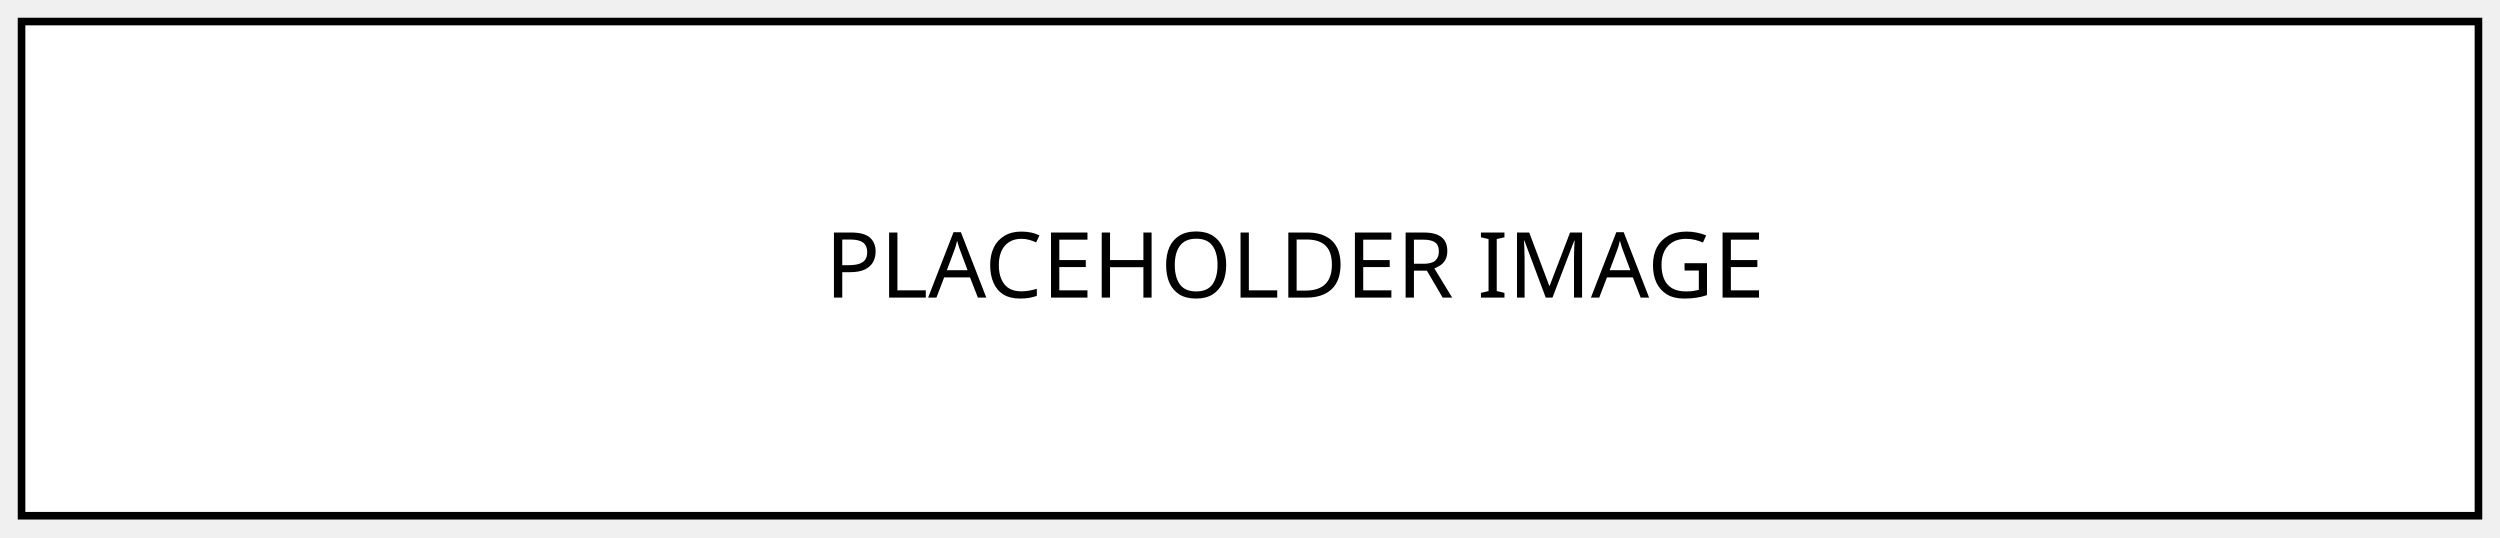
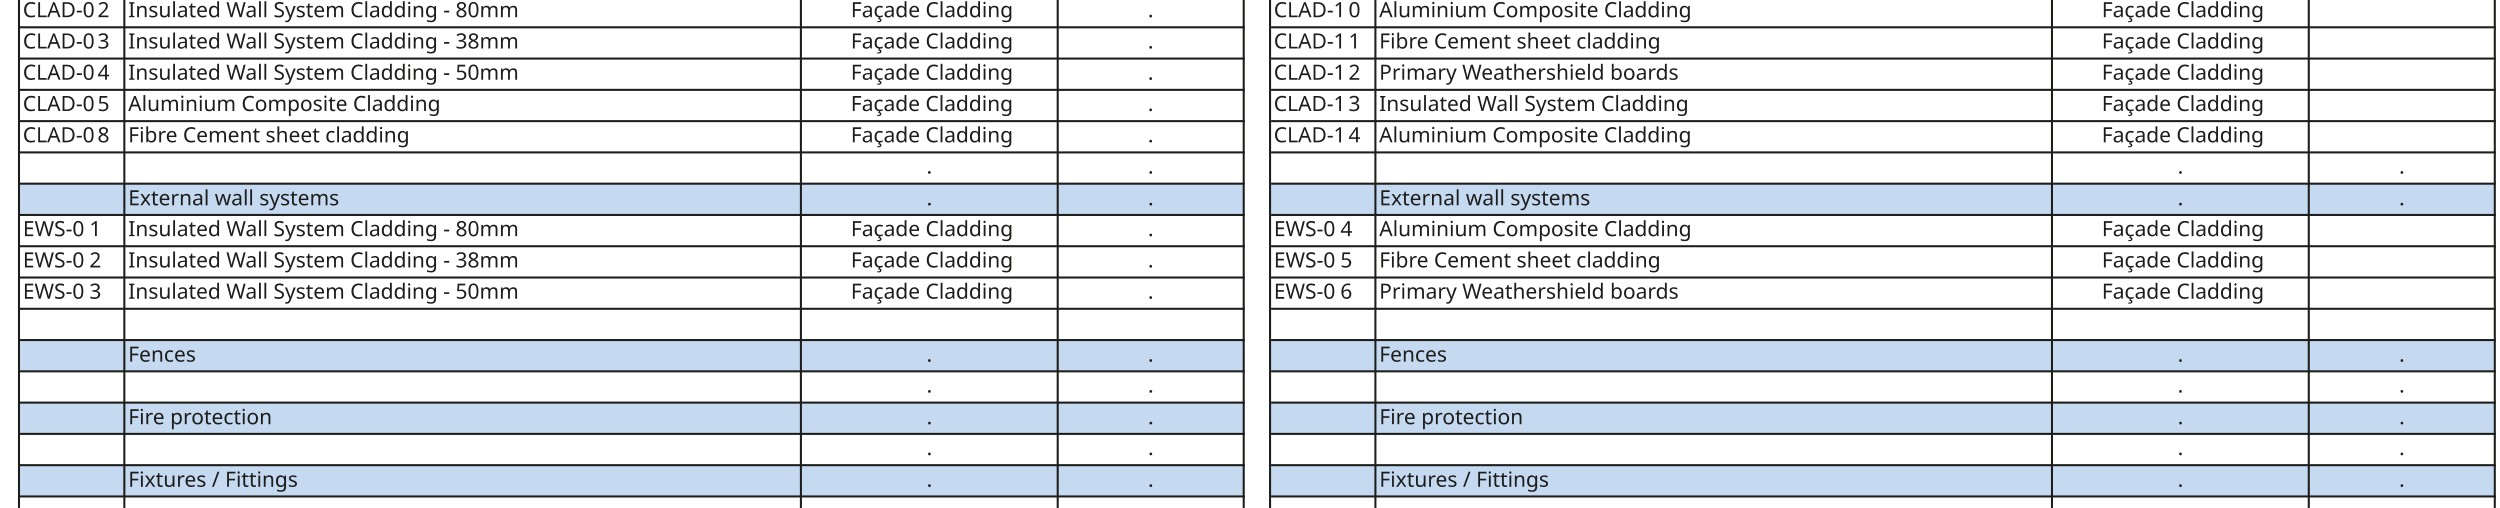
- <svg xmlns="http://www.w3.org/2000/svg" height="70.69" viewBox="0 0 328.921 70.69">
-   <path fill="#FFF" stroke="#000" stroke-miterlimit="10" d="M2.835 2.834h323.251v65.02H2.835z" />
-   <path fill="none" d="M108.564 30.636h111.792v9.417H108.564z" />
-   <text transform="translate(108.564 39.156)" font-family="'MyriadPro-Regular'" font-size="12">
-     PLACEHOLDER IMAGE
-   </text>
+ <svg xmlns="http://www.w3.org/2000/svg" version="1.1" id="Layer_1" x="0px" y="0px" viewBox="0 0 320 65.019" enable-background="new 0 0 320 65.019" xml:space="preserve">
+   <rect y="0" fill="#FFFFFF" width="320.315" height="65.019" />
+   <rect x="2.562" y="23.485" fill="#C5D9F1" width="156.66" height="4.056" />
+   <rect x="162.54" y="23.485" fill="#C5D9F1" width="156.819" height="4.056" />
+   <rect x="2.562" y="43.502" fill="#C5D9F1" width="156.66" height="4.056" />
+   <rect x="162.54" y="43.502" fill="#C5D9F1" width="156.819" height="4.056" />
+   <rect x="2.562" y="51.509" fill="#C5D9F1" width="156.66" height="4.056" />
+   <rect x="162.54" y="51.509" fill="#C5D9F1" width="156.819" height="4.056" />
+   <rect x="2.562" y="59.516" fill="#C5D9F1" width="156.66" height="4.056" />
+   <rect x="162.54" y="59.516" fill="#C5D9F1" width="156.819" height="4.056" />
+   <text transform="matrix(1 0 0 1 2.9293 2.2036)">
+     <tspan x="0" y="0" fill="#1D1D1B" font-family="'ArialMT'" font-size="2.687">CLAD-0</tspan>
+     <tspan x="9.555" y="0" fill="#1D1D1B" font-family="'ArialMT'" font-size="2.687" letter-spacing="2">2</tspan>
+     <tspan x="13.483" y="0" fill="#1D1D1B" font-family="'ArialMT'" font-size="2.687">Insulated Wall System Cladding - 80mm</tspan>
+   </text>
+   <text transform="matrix(1 0 0 1 108.9065 2.2036)" fill="#1D1D1B" font-family="'ArialMT'" font-size="2.687">Façade Cladding</text>
+   <text transform="matrix(1 0 0 1 146.9337 2.2036)" fill="#1D1D1B" font-family="'ArialMT'" font-size="2.687">.</text>
+   <text transform="matrix(1 0 0 1 163.0527 2.2036)">
+     <tspan x="0" y="0" fill="#1D1D1B" font-family="'ArialMT'" font-size="2.687">CLAD-1</tspan>
+     <tspan x="9.555" y="0" fill="#1D1D1B" font-family="'ArialMT'" font-size="2.687" letter-spacing="2">0</tspan>
+     <tspan x="13.483" y="0" fill="#1D1D1B" font-family="'ArialMT'" font-size="2.687">Aluminium Composite Cladding</tspan>
+   </text>
+   <text transform="matrix(1 0 0 1 269.0262 2.2036)" fill="#1D1D1B" font-family="'ArialMT'" font-size="2.687">Façade Cladding</text>
+   <text transform="matrix(1 0 0 1 2.9304 6.2068)">
+     <tspan x="0" y="0" fill="#1D1D1B" font-family="'ArialMT'" font-size="2.687">CLAD-0</tspan>
+     <tspan x="9.555" y="0" fill="#1D1D1B" font-family="'ArialMT'" font-size="2.687" letter-spacing="2">3</tspan>
+     <tspan x="13.483" y="0" fill="#1D1D1B" font-family="'ArialMT'" font-size="2.687">Insulated Wall System Cladding - 38mm</tspan>
+   </text>
+   <text transform="matrix(1 0 0 1 108.9071 6.2068)" fill="#1D1D1B" font-family="'ArialMT'" font-size="2.687">Façade Cladding</text>
+   <text transform="matrix(1 0 0 1 146.9342 6.2068)" fill="#1D1D1B" font-family="'ArialMT'" font-size="2.687">.</text>
+   <text transform="matrix(1 0 0 1 163.0537 6.2068)">
+     <tspan x="0" y="0" fill="#1D1D1B" font-family="'ArialMT'" font-size="2.687">CLAD-1</tspan>
+     <tspan x="9.555" y="0" fill="#1D1D1B" font-family="'ArialMT'" font-size="2.687" letter-spacing="2">1</tspan>
+     <tspan x="13.483" y="0" fill="#1D1D1B" font-family="'ArialMT'" font-size="2.687">Fibre Cement sheet cladding</tspan>
+   </text>
+   <text transform="matrix(1 0 0 1 269.031 6.2068)" fill="#1D1D1B" font-family="'ArialMT'" font-size="2.687">Façade Cladding</text>
+   <text transform="matrix(1 0 0 1 2.9272 10.21)">
+     <tspan x="0" y="0" fill="#1D1D1B" font-family="'ArialMT'" font-size="2.687">CLAD-0</tspan>
+     <tspan x="9.555" y="0" fill="#1D1D1B" font-family="'ArialMT'" font-size="2.687" letter-spacing="2">4</tspan>
+     <tspan x="13.483" y="0" fill="#1D1D1B" font-family="'ArialMT'" font-size="2.687">Insulated Wall System Cladding - 50mm</tspan>
+   </text>
+   <text transform="matrix(1 0 0 1 108.9044 10.21)" fill="#1D1D1B" font-family="'ArialMT'" font-size="2.687">Façade Cladding</text>
+   <text transform="matrix(1 0 0 1 146.9315 10.21)" fill="#1D1D1B" font-family="'ArialMT'" font-size="2.687">.</text>
+   <text transform="matrix(1 0 0 1 163.0506 10.21)">
+     <tspan x="0" y="0" fill="#1D1D1B" font-family="'ArialMT'" font-size="2.687">CLAD-1</tspan>
+     <tspan x="9.555" y="0" fill="#1D1D1B" font-family="'ArialMT'" font-size="2.687" letter-spacing="2">2</tspan>
+     <tspan x="13.483" y="0" fill="#1D1D1B" font-family="'ArialMT'" font-size="2.687">Primary Weathershield boards</tspan>
+   </text>
+   <text transform="matrix(1 0 0 1 269.0273 10.21)" fill="#1D1D1B" font-family="'ArialMT'" font-size="2.687">Façade Cladding</text>
+   <text transform="matrix(1 0 0 1 2.925 14.2122)">
+     <tspan x="0" y="0" fill="#1D1D1B" font-family="'ArialMT'" font-size="2.687">CLAD-0</tspan>
+     <tspan x="9.555" y="0" fill="#1D1D1B" font-family="'ArialMT'" font-size="2.687" letter-spacing="2">5</tspan>
+     <tspan x="13.483" y="0" fill="#1D1D1B" font-family="'ArialMT'" font-size="2.687">Aluminium Composite Cladding</tspan>
+   </text>
+   <text transform="matrix(1 0 0 1 108.8991 14.2122)" fill="#1D1D1B" font-family="'ArialMT'" font-size="2.687">Façade Cladding</text>
+   <text transform="matrix(1 0 0 1 146.9257 14.2122)" fill="#1D1D1B" font-family="'ArialMT'" font-size="2.687">.</text>
+   <text transform="matrix(1 0 0 1 163.0458 14.2122)">
+     <tspan x="0" y="0" fill="#1D1D1B" font-family="'ArialMT'" font-size="2.687">CLAD-1</tspan>
+     <tspan x="9.555" y="0" fill="#1D1D1B" font-family="'ArialMT'" font-size="2.687" letter-spacing="2">3</tspan>
+     <tspan x="13.483" y="0" fill="#1D1D1B" font-family="'ArialMT'" font-size="2.687">Insulated Wall System Cladding</tspan>
+   </text>
+   <text transform="matrix(1 0 0 1 269.0251 14.2122)" fill="#1D1D1B" font-family="'ArialMT'" font-size="2.687">Façade Cladding</text>
+   <text transform="matrix(1 0 0 1 2.925 18.2153)">
+     <tspan x="0" y="0" fill="#1D1D1B" font-family="'ArialMT'" font-size="2.687">CLAD-0</tspan>
+     <tspan x="9.555" y="0" fill="#1D1D1B" font-family="'ArialMT'" font-size="2.687" letter-spacing="2">8</tspan>
+     <tspan x="13.483" y="0" fill="#1D1D1B" font-family="'ArialMT'" font-size="2.687">Fibre Cement sheet cladding</tspan>
+   </text>
+   <text transform="matrix(1 0 0 1 108.9017 18.2153)" fill="#1D1D1B" font-family="'ArialMT'" font-size="2.687">Façade Cladding</text>
+   <text transform="matrix(1 0 0 1 146.9294 18.2153)" fill="#1D1D1B" font-family="'ArialMT'" font-size="2.687">.</text>
+   <text transform="matrix(1 0 0 1 163.0479 18.2153)">
+     <tspan x="0" y="0" fill="#1D1D1B" font-family="'ArialMT'" font-size="2.687">CLAD-1</tspan>
+     <tspan x="9.555" y="0" fill="#1D1D1B" font-family="'ArialMT'" font-size="2.687" letter-spacing="2">4</tspan>
+     <tspan x="13.483" y="0" fill="#1D1D1B" font-family="'ArialMT'" font-size="2.687">Aluminium Composite Cladding</tspan>
+   </text>
+   <text transform="matrix(1 0 0 1 269.0224 18.2153)" fill="#1D1D1B" font-family="'ArialMT'" font-size="2.687">Façade Cladding</text>
+   <g>
+     <text transform="matrix(1 0 0 1 146.9374 22.2186)" fill="#1D1D1B" font-family="'ArialMT'" font-size="2.687">.</text>
+     <text transform="matrix(1 0 0 1 118.5972 22.2186)" fill="#1D1D1B" font-family="'ArialMT'" font-size="2.687">.</text>
+   </g>
+   <g>
+     <text transform="matrix(1 0 0 1 307.085 22.2207)" fill="#1D1D1B" font-family="'ArialMT'" font-size="2.687">.</text>
+     <text transform="matrix(1 0 0 1 278.7458 22.2207)" fill="#1D1D1B" font-family="'ArialMT'" font-size="2.687">.</text>
+   </g>
+   <rect x="0.071" y="0" fill="none" width="319.394" height="65.019" />
+   <text transform="matrix(1 0 0 1 16.4149 26.277)" fill="#1D1D1B" font-family="'Arial-BoldMT'" font-size="2.687">External wall systems</text>
+   <text transform="matrix(1 0 0 1 118.6074 26.277)" fill="#1D1D1B" font-family="'Arial-BoldMT'" font-size="2.687">.</text>
+   <text transform="matrix(1 0 0 1 146.9471 26.277)" fill="#1D1D1B" font-family="'Arial-BoldMT'" font-size="2.687">.</text>
+   <text transform="matrix(1 0 0 1 176.5527 26.277)" fill="#1D1D1B" font-family="'Arial-BoldMT'" font-size="2.687">External wall systems</text>
+   <text transform="matrix(1 0 0 1 278.7442 26.277)" fill="#1D1D1B" font-family="'Arial-BoldMT'" font-size="2.687">.</text>
+   <text transform="matrix(1 0 0 1 307.0839 26.277)" fill="#1D1D1B" font-family="'Arial-BoldMT'" font-size="2.687">.</text>
+   <text transform="matrix(1 0 0 1 2.9315 30.2287)">
+     <tspan x="0" y="0" fill="#1D1D1B" font-family="'ArialMT'" font-size="2.687">EWS-0</tspan>
+     <tspan x="8.508" y="0" fill="#1D1D1B" font-family="'ArialMT'" font-size="2.687" letter-spacing="3">1</tspan>
+     <tspan x="13.484" y="0" fill="#1D1D1B" font-family="'ArialMT'" font-size="2.687">Insulated Wall System Cladding - 80mm</tspan>
+   </text>
+   <text transform="matrix(1 0 0 1 108.9114 30.2287)" fill="#1D1D1B" font-family="'ArialMT'" font-size="2.687">Façade Cladding</text>
+   <text transform="matrix(1 0 0 1 146.9385 30.2287)" fill="#1D1D1B" font-family="'ArialMT'" font-size="2.687">.</text>
+   <text transform="matrix(1 0 0 1 163.0576 30.2287)">
+     <tspan x="0" y="0" fill="#1D1D1B" font-family="'ArialMT'" font-size="2.687">EWS-0</tspan>
+     <tspan x="8.508" y="0" fill="#1D1D1B" font-family="'ArialMT'" font-size="2.687" letter-spacing="3">4</tspan>
+     <tspan x="13.483" y="0" fill="#1D1D1B" font-family="'ArialMT'" font-size="2.687">Aluminium Composite Cladding</tspan>
+   </text>
+   <text transform="matrix(1 0 0 1 269.0348 30.2287)" fill="#1D1D1B" font-family="'ArialMT'" font-size="2.687">Façade Cladding</text>
+   <text transform="matrix(1 0 0 1 2.9293 34.2313)">
+     <tspan x="0" y="0" fill="#1D1D1B" font-family="'ArialMT'" font-size="2.687">EWS-0</tspan>
+     <tspan x="8.508" y="0" fill="#1D1D1B" font-family="'ArialMT'" font-size="2.687" letter-spacing="3">2</tspan>
+     <tspan x="13.484" y="0" fill="#1D1D1B" font-family="'ArialMT'" font-size="2.687">Insulated Wall System Cladding - 38mm</tspan>
+   </text>
+   <text transform="matrix(1 0 0 1 108.9087 34.2313)" fill="#1D1D1B" font-family="'ArialMT'" font-size="2.687">Façade Cladding</text>
+   <text transform="matrix(1 0 0 1 146.9363 34.2313)" fill="#1D1D1B" font-family="'ArialMT'" font-size="2.687">.</text>
+   <text transform="matrix(1 0 0 1 163.0554 34.2313)">
+     <tspan x="0" y="0" fill="#1D1D1B" font-family="'ArialMT'" font-size="2.687">EWS-0</tspan>
+     <tspan x="8.508" y="0" fill="#1D1D1B" font-family="'ArialMT'" font-size="2.687" letter-spacing="3">5</tspan>
+     <tspan x="13.483" y="0" fill="#1D1D1B" font-family="'ArialMT'" font-size="2.687">Fibre Cement sheet cladding</tspan>
+   </text>
+   <text transform="matrix(1 0 0 1 269.0348 34.2313)" fill="#1D1D1B" font-family="'ArialMT'" font-size="2.687">Façade Cladding</text>
+   <text transform="matrix(1 0 0 1 2.9266 38.2345)">
+     <tspan x="0" y="0" fill="#1D1D1B" font-family="'ArialMT'" font-size="2.687">EWS-0</tspan>
+     <tspan x="8.508" y="0" fill="#1D1D1B" font-family="'ArialMT'" font-size="2.687" letter-spacing="3">3</tspan>
+     <tspan x="13.484" y="0" fill="#1D1D1B" font-family="'ArialMT'" font-size="2.687">Insulated Wall System Cladding - 50mm</tspan>
+   </text>
+   <text transform="matrix(1 0 0 1 108.9065 38.2345)" fill="#1D1D1B" font-family="'ArialMT'" font-size="2.687">Façade Cladding</text>
+   <text transform="matrix(1 0 0 1 146.9337 38.2345)" fill="#1D1D1B" font-family="'ArialMT'" font-size="2.687">.</text>
+   <text transform="matrix(1 0 0 1 163.0527 38.2345)">
+     <tspan x="0" y="0" fill="#1D1D1B" font-family="'ArialMT'" font-size="2.687">EWS-0</tspan>
+     <tspan x="8.508" y="0" fill="#1D1D1B" font-family="'ArialMT'" font-size="2.687" letter-spacing="3">6</tspan>
+     <tspan x="13.483" y="0" fill="#1D1D1B" font-family="'ArialMT'" font-size="2.687">Primary Weathershield boards</tspan>
+   </text>
+   <text transform="matrix(1 0 0 1 269.0321 38.2345)" fill="#1D1D1B" font-family="'ArialMT'" font-size="2.687">Façade Cladding</text>
+   <text transform="matrix(1 0 0 1 16.41 46.2935)" fill="#1D1D1B" font-family="'Arial-BoldMT'" font-size="2.687">Fences</text>
+   <text transform="matrix(1 0 0 1 118.6015 46.2935)" fill="#1D1D1B" font-family="'Arial-BoldMT'" font-size="2.687">.</text>
+   <text transform="matrix(1 0 0 1 146.9412 46.2935)" fill="#1D1D1B" font-family="'Arial-BoldMT'" font-size="2.687">.</text>
+   <text transform="matrix(1 0 0 1 176.5468 46.2935)" fill="#1D1D1B" font-family="'Arial-BoldMT'" font-size="2.687">Fences</text>
+   <g>
+     <text transform="matrix(1 0 0 1 307.085 46.2941)" fill="#1D1D1B" font-family="'Arial-BoldMT'" font-size="2.687">.</text>
+     <text transform="matrix(1 0 0 1 278.7458 46.2941)" fill="#1D1D1B" font-family="'Arial-BoldMT'" font-size="2.687">.</text>
+   </g>
+   <g>
+     <text transform="matrix(1 0 0 1 146.9471 50.2446)" fill="#1D1D1B" font-family="'ArialMT'" font-size="2.687">.</text>
+     <text transform="matrix(1 0 0 1 118.6079 50.2446)" fill="#1D1D1B" font-family="'ArialMT'" font-size="2.687">.</text>
+   </g>
+   <g>
+     <text transform="matrix(1 0 0 1 307.085 50.2446)" fill="#1D1D1B" font-family="'ArialMT'" font-size="2.687">.</text>
+     <text transform="matrix(1 0 0 1 278.7458 50.2446)" fill="#1D1D1B" font-family="'ArialMT'" font-size="2.687">.</text>
+   </g>
+   <text transform="matrix(1 0 0 1 16.4149 54.3015)" fill="#1D1D1B" font-family="'Arial-BoldMT'" font-size="2.687">Fire protection</text>
+   <text transform="matrix(1 0 0 1 118.6101 54.3015)" fill="#1D1D1B" font-family="'Arial-BoldMT'" font-size="2.687">.</text>
+   <text transform="matrix(1 0 0 1 146.9492 54.3015)" fill="#1D1D1B" font-family="'Arial-BoldMT'" font-size="2.687">.</text>
+   <text transform="matrix(1 0 0 1 176.5554 54.3015)" fill="#1D1D1B" font-family="'Arial-BoldMT'" font-size="2.687">Fire protection</text>
+   <text transform="matrix(1 0 0 1 278.7491 54.3015)" fill="#1D1D1B" font-family="'Arial-BoldMT'" font-size="2.687">.</text>
+   <text transform="matrix(1 0 0 1 307.0888 54.3015)" fill="#1D1D1B" font-family="'Arial-BoldMT'" font-size="2.687">.</text>
+   <g>
+     <text transform="matrix(1 0 0 1 146.9492 58.2526)" fill="#1D1D1B" font-family="'ArialMT'" font-size="2.687">.</text>
+     <text transform="matrix(1 0 0 1 118.6101 58.2526)" fill="#1D1D1B" font-family="'ArialMT'" font-size="2.687">.</text>
+   </g>
+   <g>
+     <text transform="matrix(1 0 0 1 307.085 58.2516)" fill="#1D1D1B" font-family="'ArialMT'" font-size="2.687">.</text>
+     <text transform="matrix(1 0 0 1 278.7458 58.2516)" fill="#1D1D1B" font-family="'ArialMT'" font-size="2.687">.</text>
+   </g>
+   <text transform="matrix(1 0 0 1 16.4149 62.3074)" fill="#1D1D1B" font-family="'Arial-BoldMT'" font-size="2.687">Fixtures / Fittings</text>
+   <text transform="matrix(1 0 0 1 118.6101 62.3074)" fill="#1D1D1B" font-family="'Arial-BoldMT'" font-size="2.687">.</text>
+   <text transform="matrix(1 0 0 1 146.9492 62.3074)" fill="#1D1D1B" font-family="'Arial-BoldMT'" font-size="2.687">.</text>
+   <text transform="matrix(1 0 0 1 176.5554 62.3074)" fill="#1D1D1B" font-family="'Arial-BoldMT'" font-size="2.687">Fixtures / Fittings</text>
+   <text transform="matrix(1 0 0 1 278.7491 62.3074)" fill="#1D1D1B" font-family="'Arial-BoldMT'" font-size="2.687">.</text>
+   <text transform="matrix(1 0 0 1 307.0888 62.3074)" fill="#1D1D1B" font-family="'Arial-BoldMT'" font-size="2.687">.</text>
+   <rect x="0.071" y="0" fill="none" width="319.394" height="65.019" />
+   <rect x="2.562" y="3.362" fill="#1D1D1B" width="156.766" height="0.263" />
+   <rect x="2.562" y="7.365" fill="#1D1D1B" width="156.766" height="0.264" />
+   <rect x="2.562" y="11.369" fill="#1D1D1B" width="156.766" height="0.264" />
+   <rect x="2.562" y="15.373" fill="#1D1D1B" width="156.766" height="0.263" />
+   <rect x="2.562" y="19.376" fill="#1D1D1B" width="156.766" height="0.264" />
+   <rect x="2.562" y="23.379" fill="#1D1D1B" width="156.766" height="0.264" />
+   <rect x="2.562" y="27.382" fill="#1D1D1B" width="156.766" height="0.264" />
+   <rect x="2.562" y="31.386" fill="#1D1D1B" width="156.766" height="0.263" />
+   <rect x="2.562" y="35.39" fill="#1D1D1B" width="156.766" height="0.264" />
+   <rect x="2.562" y="39.393" fill="#1D1D1B" width="156.766" height="0.264" />
+   <rect x="2.562" y="43.396" fill="#1D1D1B" width="156.766" height="0.264" />
+   <rect x="2.562" y="47.4" fill="#1D1D1B" width="156.766" height="0.263" />
+   <rect x="2.562" y="51.403" fill="#1D1D1B" width="156.766" height="0.264" />
+   <rect x="2.562" y="55.406" fill="#1D1D1B" width="156.766" height="0.264" />
+   <rect x="2.562" y="59.41" fill="#1D1D1B" width="156.766" height="0.264" />
+   <rect x="2.562" y="63.414" fill="#1D1D1B" width="156.766" height="0.263" />
+   <rect x="2.298" y="0" fill="#1D1D1B" width="0.264" height="65.019" />
+   <rect x="15.784" y="0" fill="#1D1D1B" width="0.263" height="65.019" />
+   <rect x="102.384" y="0" fill="#1D1D1B" width="0.264" height="65.019" />
+   <rect x="135.254" y="0" fill="#1D1D1B" width="0.264" height="65.019" />
+   <rect x="159.064" y="0" fill="#1D1D1B" width="0.264" height="65.019" />
+   <rect x="162.435" y="0" fill="#1D1D1B" width="0.264" height="65.019" />
+   <rect x="175.921" y="0" fill="#1D1D1B" width="0.263" height="65.019" />
+   <rect x="262.521" y="0" fill="#1D1D1B" width="0.263" height="65.019" />
+   <rect x="295.391" y="0" fill="#1D1D1B" width="0.264" height="65.019" />
+   <rect x="319.202" y="0" fill="#1D1D1B" width="0.263" height="65.019" />
+   <rect x="162.699" y="3.362" fill="#1D1D1B" width="156.766" height="0.263" />
+   <rect x="162.699" y="7.365" fill="#1D1D1B" width="156.766" height="0.264" />
+   <rect x="162.699" y="11.369" fill="#1D1D1B" width="156.766" height="0.264" />
+   <rect x="162.699" y="15.373" fill="#1D1D1B" width="156.766" height="0.263" />
+   <rect x="162.699" y="19.376" fill="#1D1D1B" width="156.766" height="0.264" />
+   <rect x="162.699" y="23.379" fill="#1D1D1B" width="156.766" height="0.264" />
+   <rect x="162.699" y="27.382" fill="#1D1D1B" width="156.766" height="0.264" />
+   <rect x="162.699" y="31.386" fill="#1D1D1B" width="156.766" height="0.263" />
+   <rect x="162.699" y="35.39" fill="#1D1D1B" width="156.766" height="0.264" />
+   <rect x="162.699" y="39.393" fill="#1D1D1B" width="156.766" height="0.264" />
+   <rect x="162.699" y="43.396" fill="#1D1D1B" width="156.766" height="0.264" />
+   <rect x="162.699" y="47.4" fill="#1D1D1B" width="156.766" height="0.263" />
+   <rect x="162.699" y="51.403" fill="#1D1D1B" width="156.766" height="0.264" />
+   <rect x="162.699" y="55.406" fill="#1D1D1B" width="156.766" height="0.264" />
+   <rect x="162.699" y="59.41" fill="#1D1D1B" width="156.766" height="0.264" />
+   <rect x="162.699" y="63.414" fill="#1D1D1B" width="156.766" height="0.263" />
</svg>
